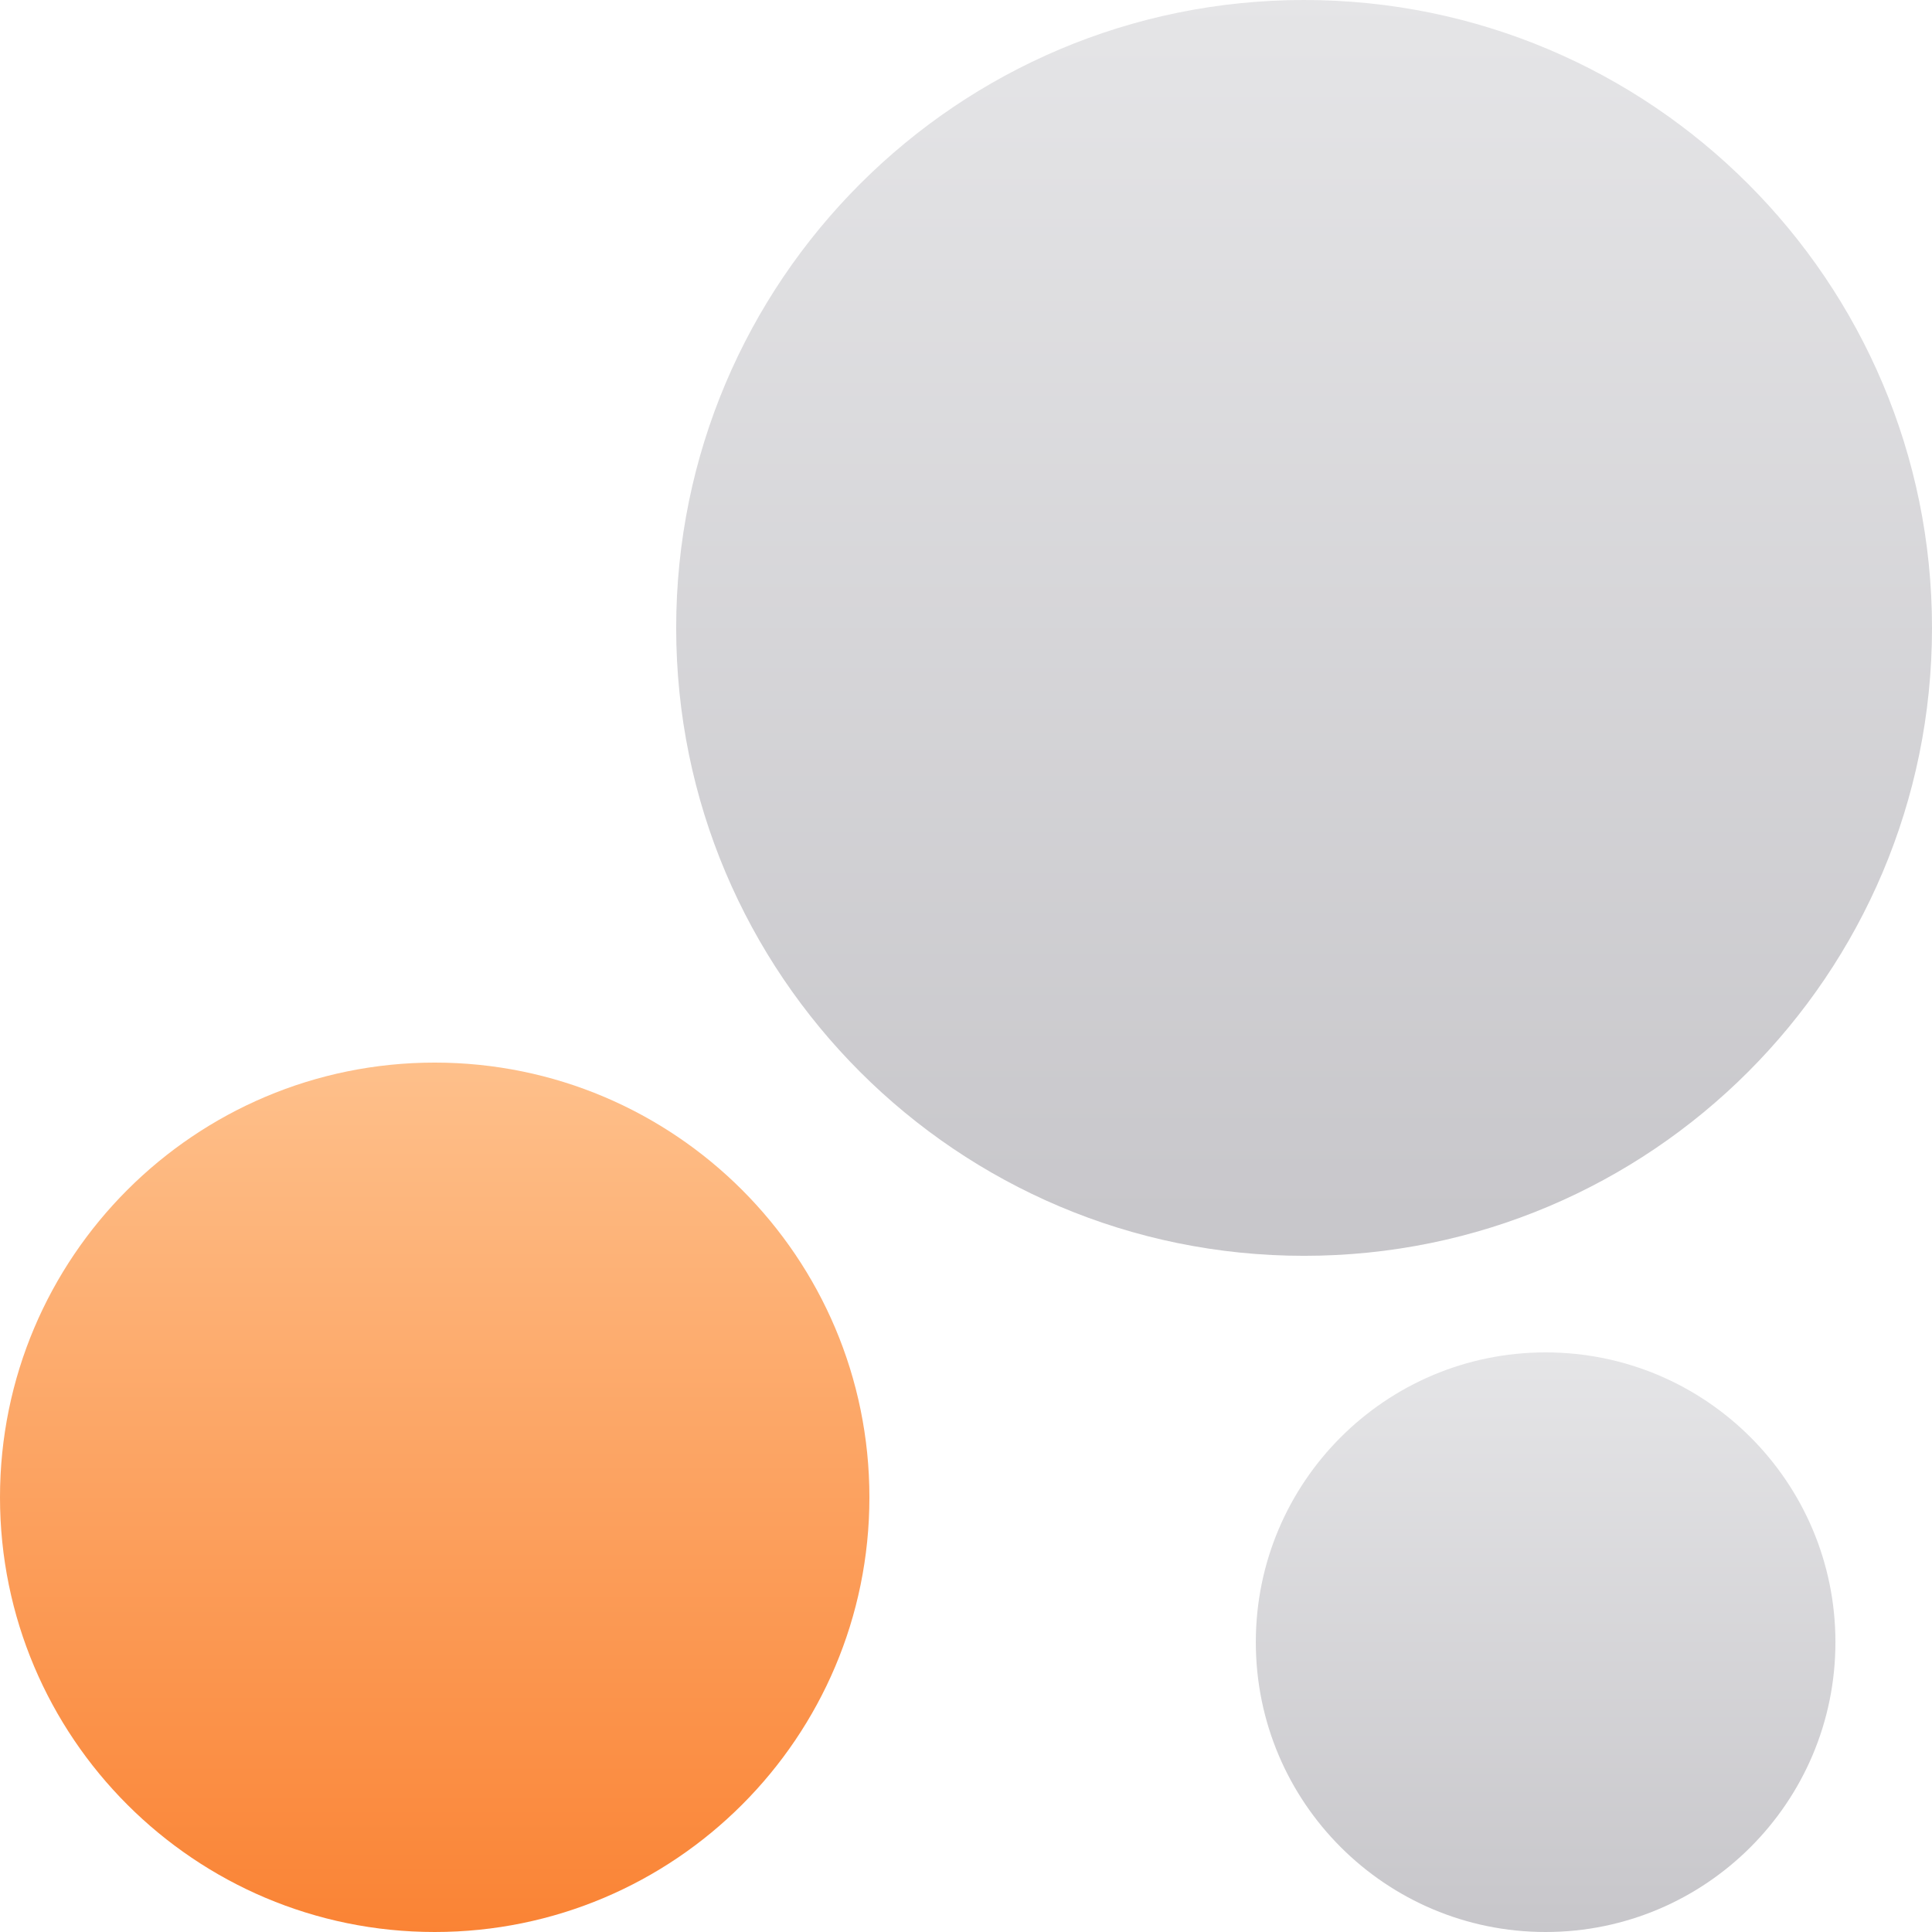
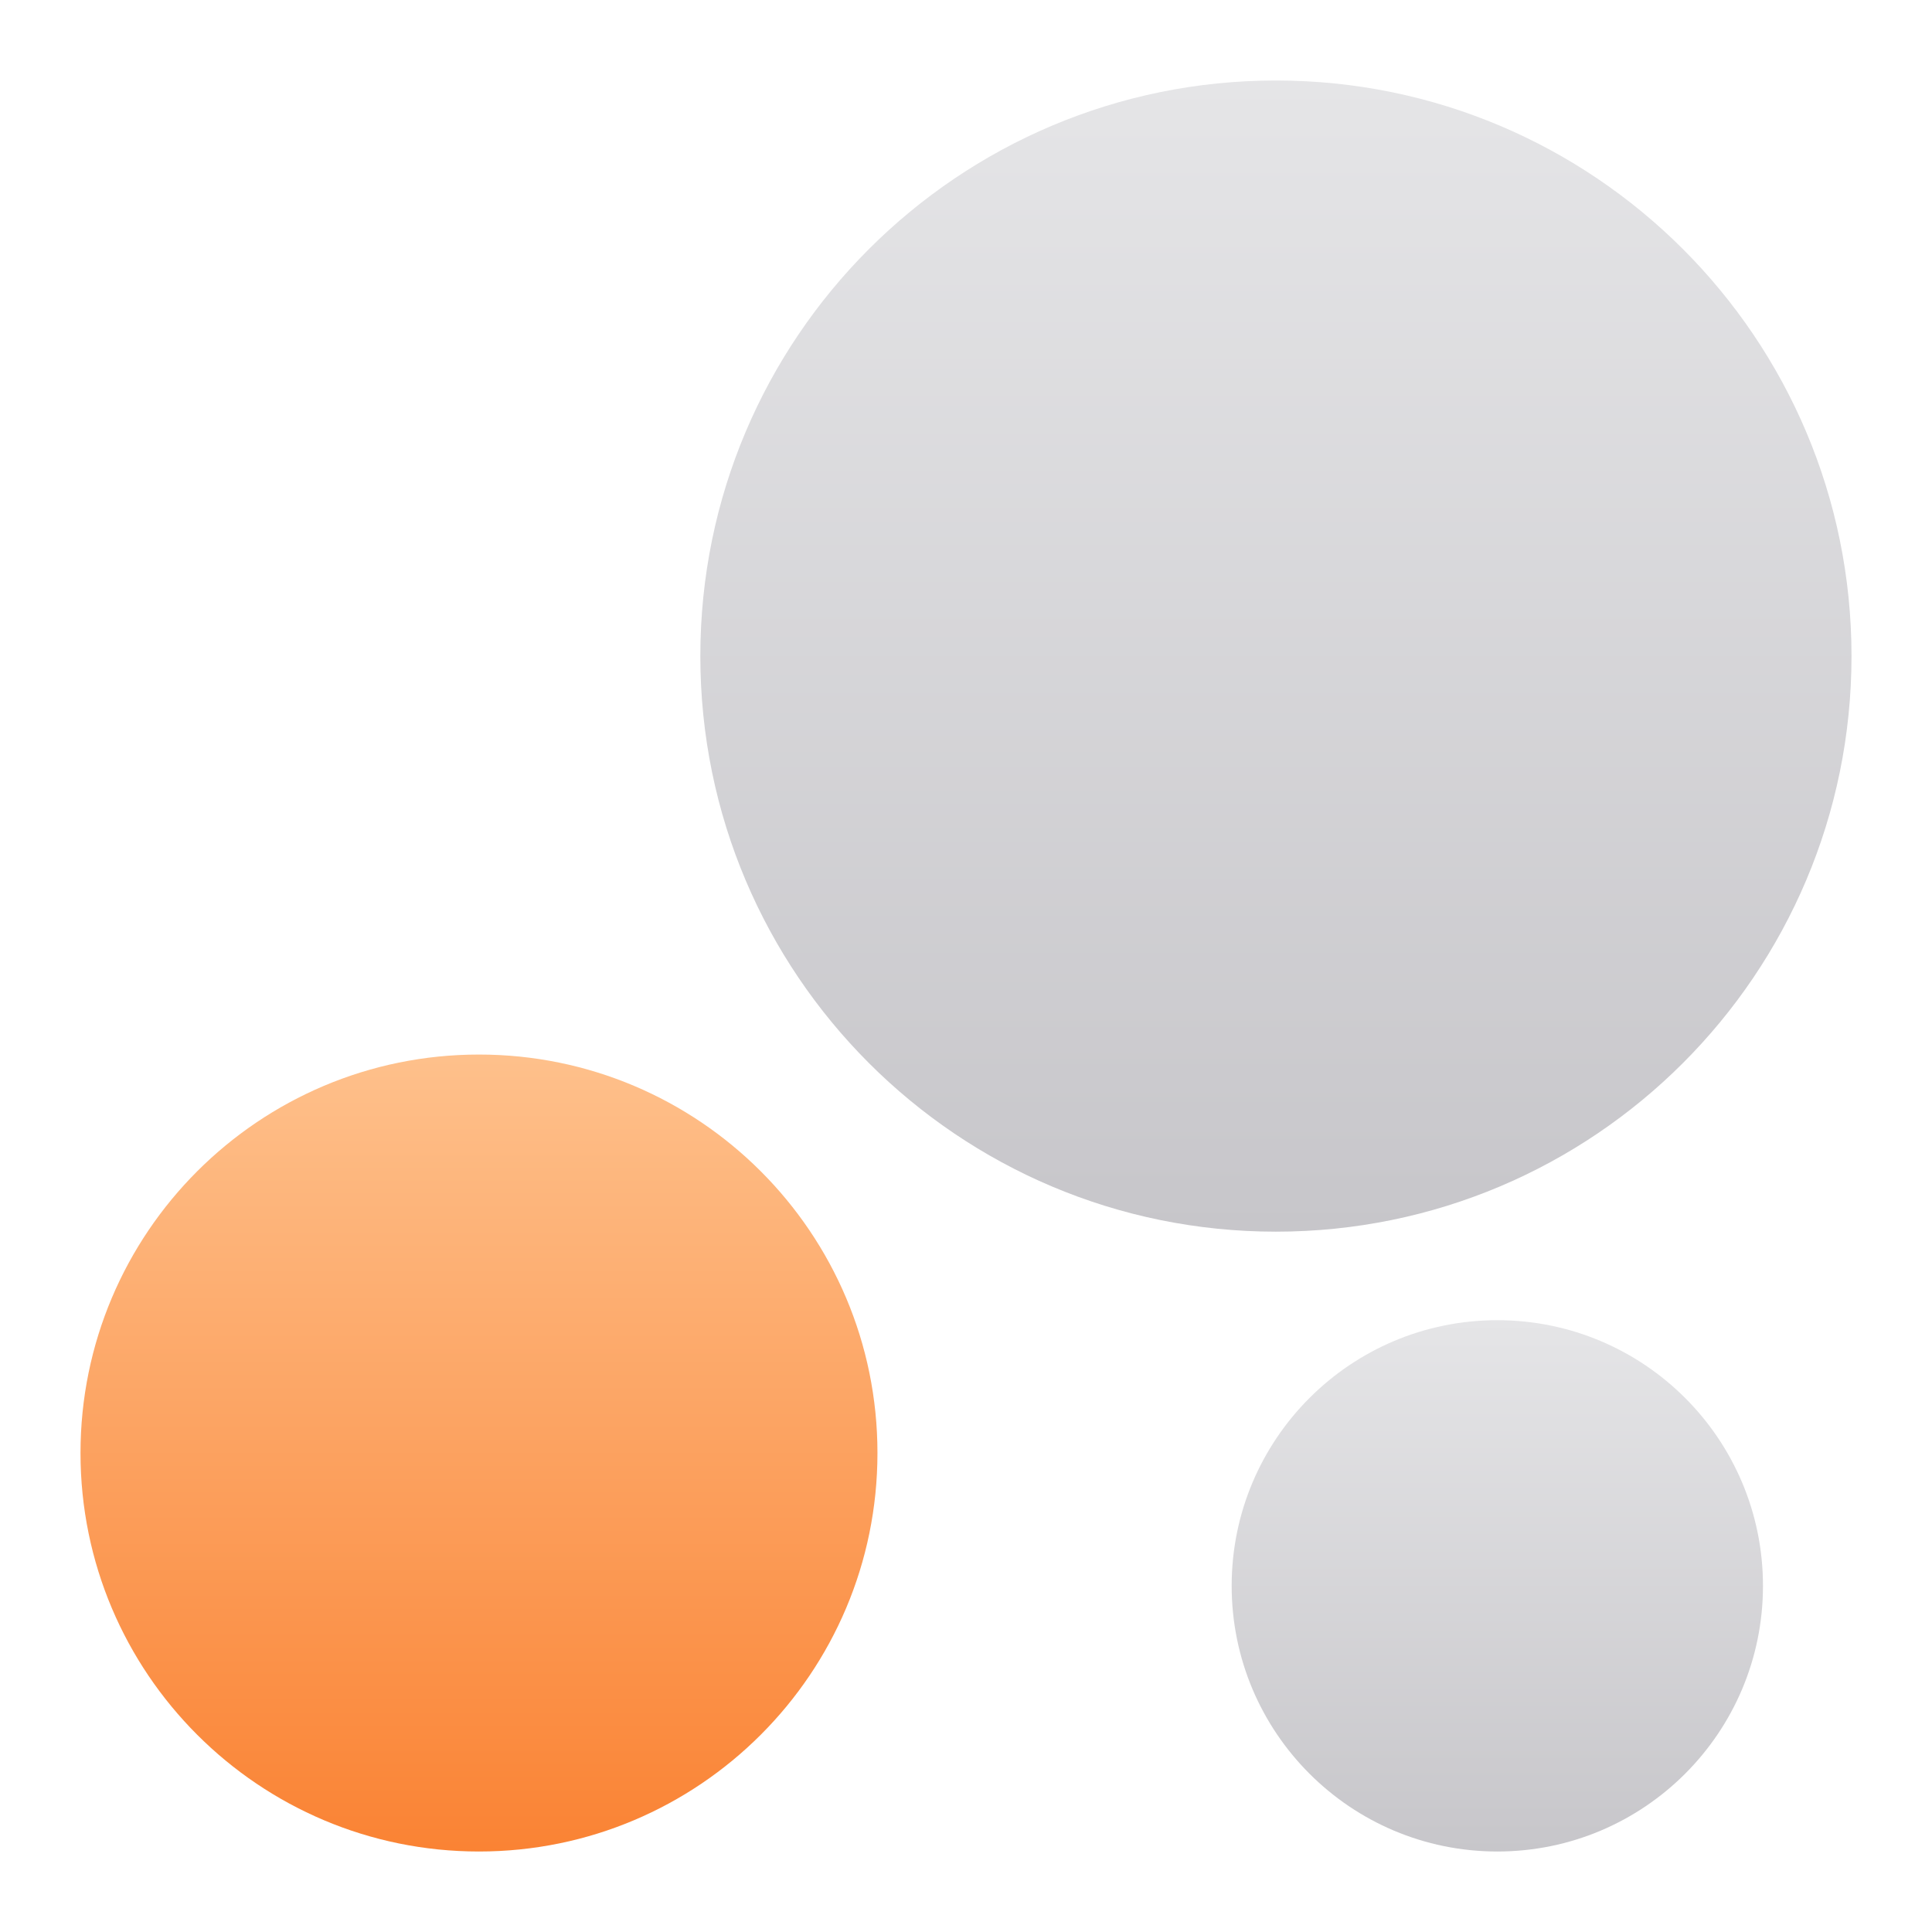
<svg xmlns="http://www.w3.org/2000/svg" width="1024px" height="1024px" viewBox="0 0 1024 1024" version="1.1">
  <defs>
    <linearGradient x1="50%" y1="0%" x2="50%" y2="100%" id="linearGradient-1">
      <stop stop-color="#E5E5E7" offset="0%" />
      <stop stop-color="#C7C6CA" offset="100%" />
    </linearGradient>
    <linearGradient x1="50%" y1="0%" x2="50%" y2="100%" id="linearGradient-2">
      <stop stop-color="#FEC08B" offset="0%" />
      <stop stop-color="#FA8334" offset="100%" />
    </linearGradient>
-     <linearGradient x1="50%" y1="0%" x2="50%" y2="100%" id="linearGradient-3">
-       <stop stop-color="#E5E5E7" offset="0%" />
-       <stop stop-color="#C7C6CA" offset="100%" />
-     </linearGradient>
  </defs>
  <g id="页面-1" stroke="none" stroke-width="1" fill="none" fill-rule="evenodd">
-     <g id="气泡图" fill-rule="nonzero">
-       <path d="M358.389,332.796 C358.389,516.598 507.382,665.611 691.185,665.611 C875.007,665.611 1024,516.598 1024,332.796 C1024,148.993 875.007,0 691.185,0 C507.402,0 358.389,148.993 358.389,332.796 Z" id="路径" fill="url(#linearGradient-1)" />
-       <path d="M0,793.599 C0,920.838 103.162,1024 230.401,1024 C357.641,1024 460.803,920.838 460.803,793.599 C460.803,666.359 357.641,563.197 230.401,563.197 C103.162,563.197 0,666.359 0,793.599 Z" id="路径" fill="url(#linearGradient-2)" />
-       <path d="M665.611,870.399 C665.611,955.231 734.38,1024 819.212,1024 C904.043,1024 972.812,955.231 972.812,870.399 C972.812,785.568 904.043,716.798 819.212,716.798 C734.38,716.798 665.611,785.568 665.611,870.399 Z" id="路径" fill="url(#linearGradient-3)" />
+     <g id="编组-69">
+       <rect id="矩形备份-161" x="0" y="0" width="1024" height="1024" />
+       <g id="fsux_图表_气泡图备份-7" transform="translate(42.66667, 42.66667)" fill-rule="nonzero">
+         <g id="编组-33">
+           <path d="M328.524,305.063 C328.524,473.549 465.101,610.143 633.586,610.143 C802.09,610.143 938.667,473.549 938.667,305.063 C938.667,136.577 802.09,0 633.586,0 C465.118,0 328.524,136.577 328.524,305.063 Z" id="路径" fill="url(#linearGradient-1)" />
+           <path d="M0,727.465 C0,844.101 94.565,938.667 211.201,938.667 C327.837,938.667 422.403,844.101 422.403,727.465 C422.403,610.829 327.837,516.264 211.201,516.264 C94.565,516.264 0,610.829 0,727.465 Z" id="路径" fill="url(#linearGradient-2)" />
+           <path d="M610.143,797.866 C610.143,875.628 673.182,938.667 750.944,938.667 C828.706,938.667 891.745,875.628 891.745,797.866 C891.745,720.104 828.706,657.065 750.944,657.065 C673.182,657.065 610.143,720.104 610.143,797.866 Z" id="路径" fill="url(#linearGradient-1)" />
+         </g>
+       </g>
    </g>
  </g>
</svg>
